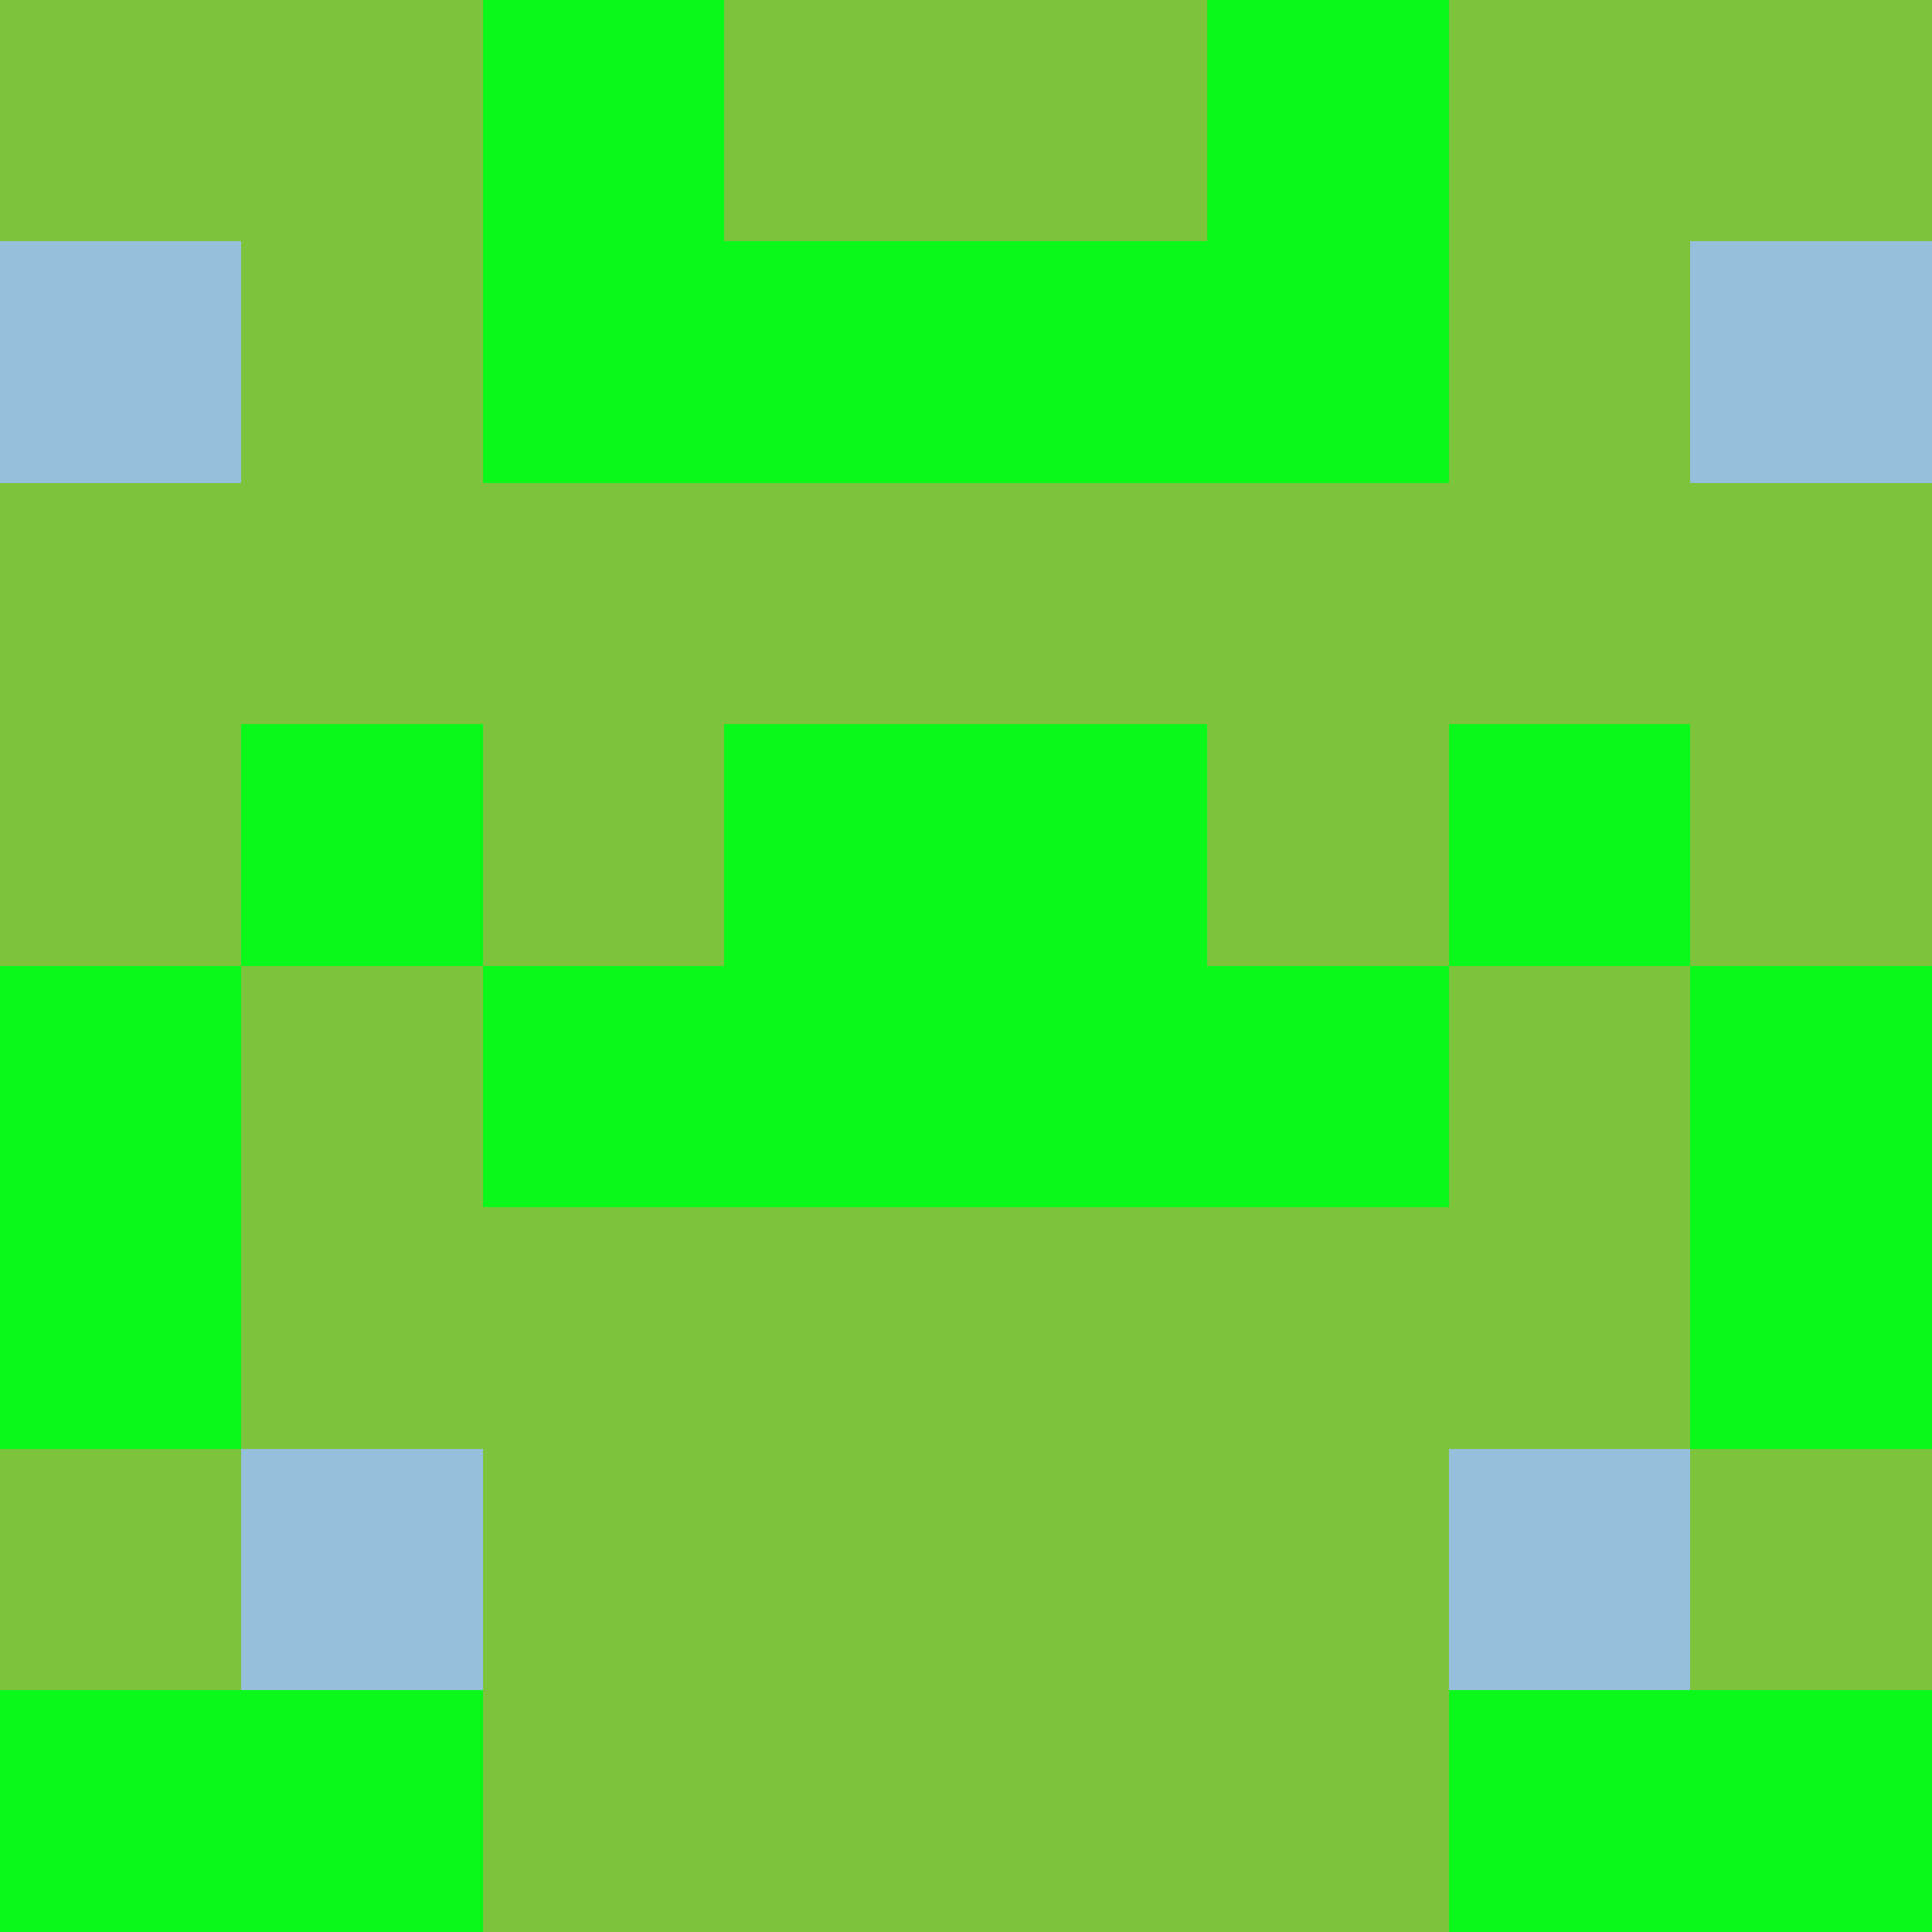
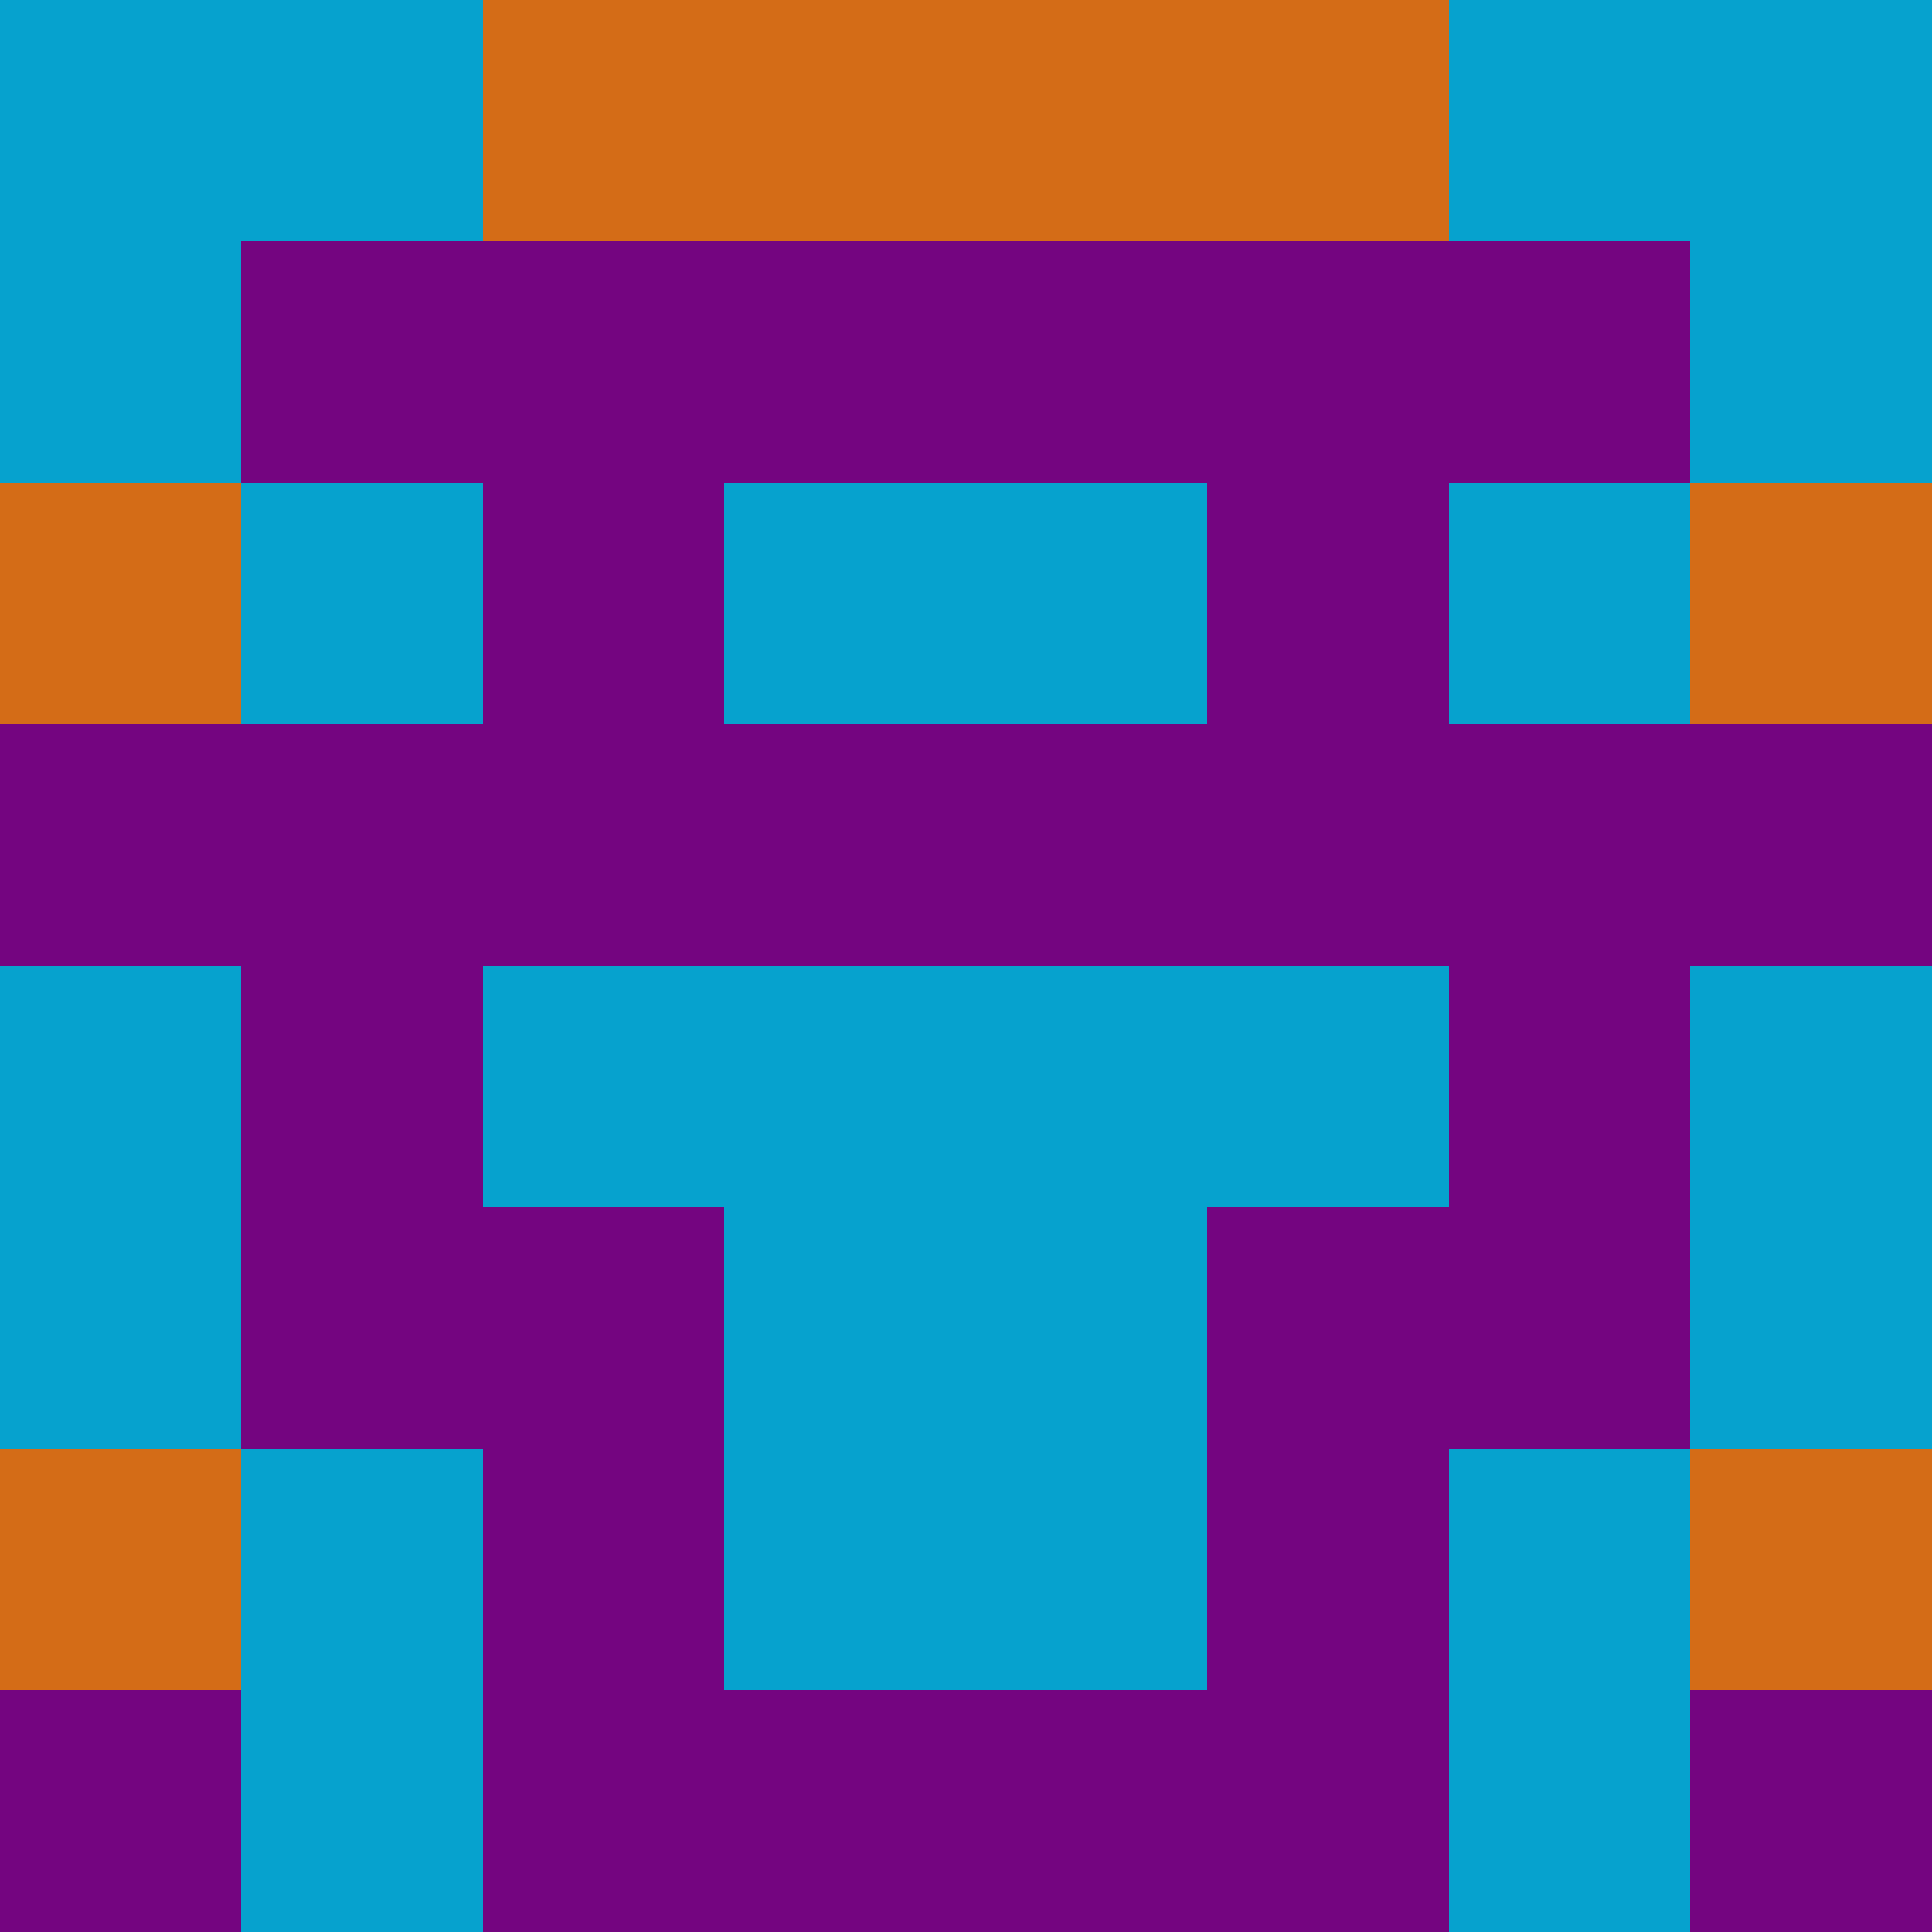
<svg xmlns="http://www.w3.org/2000/svg" viewBox="0 0 8 8" width="64" height="64">
  <g transform="translate(0 0) scale(1)" shape-rendering="crispEdges">
-     <path fill="#7dc33c" d="M0 0h8v8H0z" />
-     <path fill="#0bf81b" d="M2 0h1v1h-1zM5 0h1v1h-1zM2 1h1v1h-1zM3 1h1v1h-1zM4 1h1v1h-1zM5 1h1v1h-1zM1 3h1v1h-1zM3 3h1v1h-1zM4 3h1v1h-1zM6 3h1v1h-1zM0 4h1v1h-1zM2 4h1v1h-1zM3 4h1v1h-1zM4 4h1v1h-1zM5 4h1v1h-1zM7 4h1v1h-1zM0 5h1v1h-1zM7 5h1v1h-1zM0 7h1v1h-1zM1 7h1v1h-1zM6 7h1v1h-1zM7 7h1v1h-1z" />
-     <path fill="#95bfdb" d="M0 1h1v1h-1zM7 1h1v1h-1zM1 6h1v1h-1zM6 6h1v1h-1z" />
+     <path fill="#06a2ce" d="M0 0h8v8H0z" />
+     <path fill="#740580" d="M1 1h1v1h-1zM2 1h1v1h-1zM3 1h1v1h-1zM4 1h1v1h-1zM5 1h1v1h-1zM6 1h1v1h-1zM2 2h1v1h-1zM5 2h1v1h-1zM0 3h1v1h-1zM1 3h1v1h-1zM2 3h1v1h-1zM3 3h1v1h-1zM4 3h1v1h-1zM5 3h1v1h-1zM6 3h1v1h-1zM7 3h1v1h-1zM1 4h1v1h-1zM6 4h1v1h-1zM1 5h1v1h-1zM2 5h1v1h-1zM5 5h1v1h-1zM6 5h1v1h-1zM2 6h1v1h-1zM5 6h1v1h-1zM0 7h1v1h-1zM2 7h1v1h-1zM3 7h1v1h-1zM4 7h1v1h-1zM5 7h1v1h-1zM7 7h1v1h-1z" />
+     <path fill="#d46c17" d="M2 0h1v1h-1zM3 0h1v1h-1zM4 0h1v1h-1zM5 0h1v1h-1zM0 2h1v1h-1zM7 2h1v1h-1zM0 6h1v1h-1zM7 6h1v1h-1z" />
  </g>
</svg>
